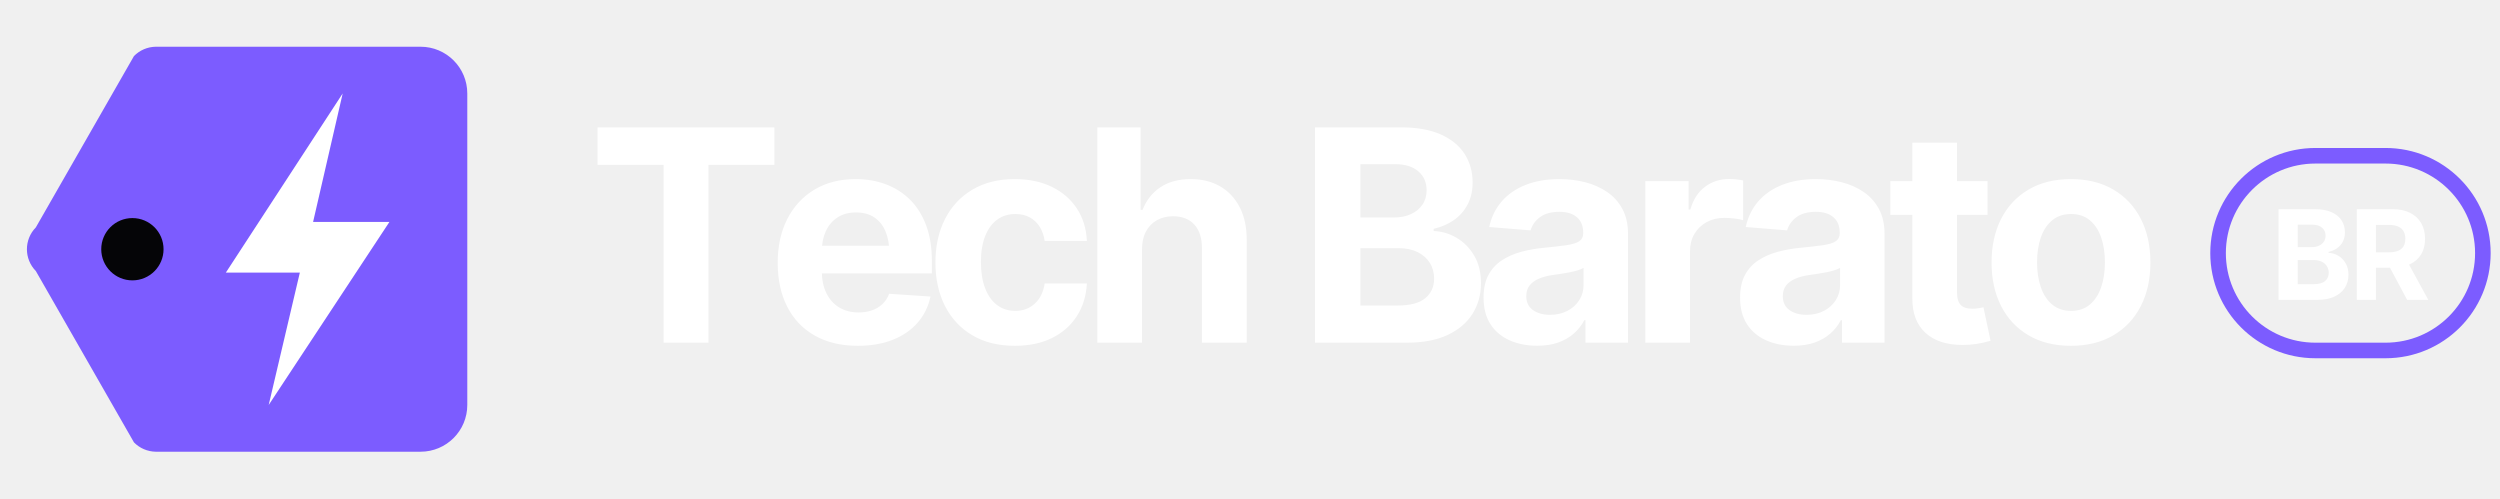
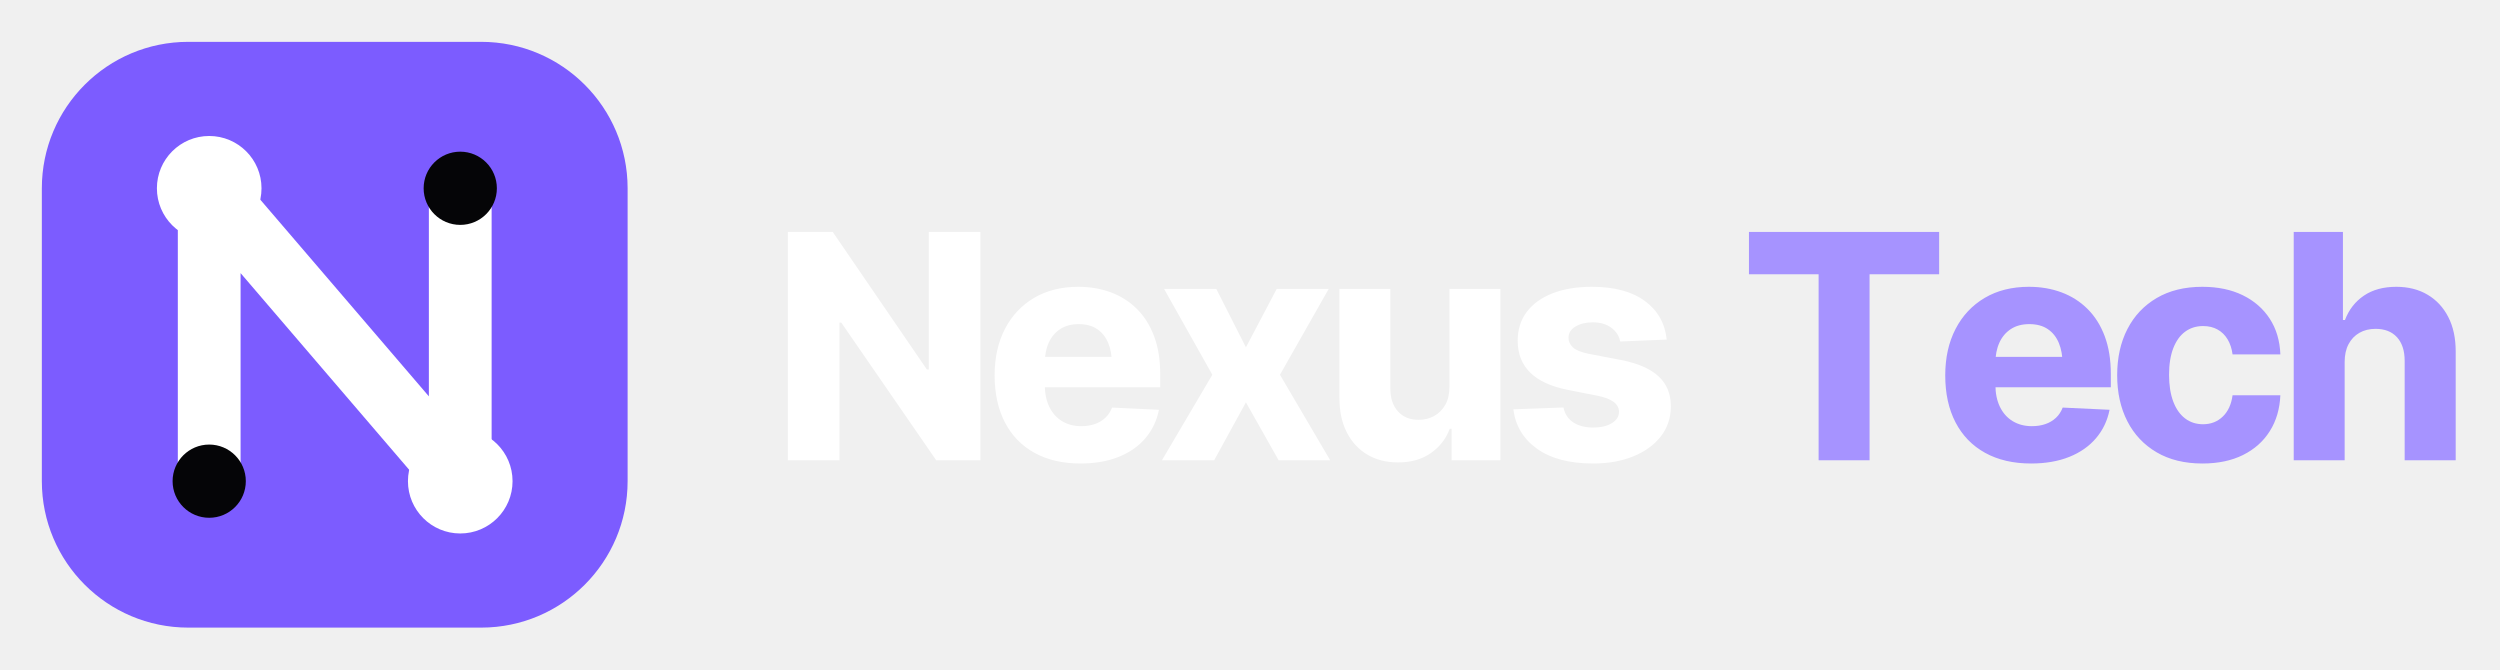
- <svg xmlns="http://www.w3.org/2000/svg" viewBox="0 0 321 64" role="img" aria-label="Tech Barato BR">
-   <path d="M20 6h34a6 6 0 0 1 6 6v40a6 6 0 0 1-6 6H20a4 4 0 0 1-2.8-1.2L4.6 34.8a4 4 0 0 1 0-5.6L17.2 7.2A4 4 0 0 1 20 6z" fill="#7C5CFF" />
-   <circle cx="17" cy="32" r="4" fill="#050507" />
-   <path d="M44 12 29 35h9.5l-4 17L50 28.5h-9.8z" fill="#FFFFFF" />
-   <path d="M76.727 21.17V16.354H99.431V21.17H90.97V44.0H85.203V21.17Z M110.144 44.401Q106.956 44.401 104.642 43.104Q102.328 41.807 101.093 39.41Q99.857 37.012 99.857 33.728Q99.857 30.526 101.091 28.112Q102.325 25.698 104.573 24.347Q106.822 22.996 109.869 22.996Q111.929 22.996 113.708 23.651Q115.487 24.306 116.823 25.618Q118.159 26.93 118.905 28.904Q119.651 30.878 119.651 33.528V35.101H102.143V31.554H116.868L114.189 32.481Q114.189 30.893 113.706 29.73Q113.224 28.566 112.274 27.922Q111.324 27.278 109.913 27.278Q108.503 27.278 107.524 27.926Q106.544 28.574 106.032 29.692Q105.52 30.811 105.52 32.259V34.767Q105.52 36.445 106.108 37.643Q106.696 38.842 107.761 39.48Q108.826 40.118 110.233 40.118Q111.186 40.118 111.968 39.846Q112.749 39.573 113.313 39.035Q113.877 38.497 114.166 37.721L119.473 38.077Q119.068 39.992 117.838 41.415Q116.608 42.838 114.658 43.62Q112.708 44.401 110.144 44.401Z M130.301 44.401Q127.117 44.401 124.833 43.041Q122.549 41.681 121.329 39.274Q120.11 36.868 120.11 33.713Q120.11 30.529 121.341 28.119Q122.571 25.709 124.855 24.352Q127.139 22.996 130.286 22.996Q132.998 22.996 135.036 23.981Q137.073 24.967 138.257 26.75Q139.441 28.533 139.556 30.937H134.138Q133.986 29.902 133.5 29.123Q133.013 28.343 132.223 27.911Q131.432 27.479 130.367 27.479Q129.035 27.479 128.044 28.199Q127.054 28.919 126.502 30.299Q125.951 31.68 125.951 33.646Q125.951 35.617 126.495 37.023Q127.039 38.43 128.033 39.174Q129.028 39.918 130.367 39.918Q131.852 39.918 132.87 38.983Q133.889 38.048 134.138 36.393H139.556Q139.429 38.775 138.274 40.58Q137.118 42.386 135.093 43.393Q133.069 44.401 130.301 44.401Z M146.632 32.021V44.0H140.895V16.354H146.454V26.945H146.706Q147.418 25.108 148.981 24.052Q150.543 22.996 152.903 22.996Q155.063 22.996 156.675 23.935Q158.288 24.874 159.184 26.62Q160.08 28.366 160.08 30.804V44.0H154.328V31.828Q154.328 29.91 153.354 28.839Q152.38 27.768 150.617 27.768Q149.441 27.768 148.545 28.275Q147.648 28.781 147.14 29.726Q146.632 30.67 146.632 32.021Z  M168.844 44.0V16.354H179.91Q182.953 16.354 184.994 17.263Q187.035 18.172 188.059 19.769Q189.083 21.367 189.083 23.434Q189.083 25.059 188.43 26.28Q187.777 27.501 186.651 28.279Q185.525 29.056 184.081 29.379V29.661Q185.662 29.724 187.048 30.546Q188.434 31.368 189.297 32.843Q190.16 34.318 190.16 36.363Q190.16 38.552 189.08 40.28Q188 42.007 185.885 43.004Q183.769 44.0 180.652 44.0ZM174.677 39.228H179.45Q181.888 39.228 183.014 38.282Q184.14 37.335 184.14 35.784Q184.14 34.63 183.588 33.749Q183.035 32.867 182.012 32.366Q180.99 31.865 179.591 31.865H174.677ZM174.677 27.924H179.019Q180.211 27.924 181.151 27.499Q182.092 27.074 182.634 26.29Q183.176 25.505 183.176 24.414Q183.176 22.929 182.12 22.005Q181.064 21.081 179.131 21.081H174.677Z M197.377 44.393Q195.399 44.393 193.835 43.698Q192.27 43.002 191.38 41.629Q190.489 40.256 190.489 38.211Q190.489 36.474 191.116 35.309Q191.743 34.144 192.838 33.426Q193.933 32.708 195.33 32.331Q196.727 31.954 198.275 31.813Q200.078 31.639 201.178 31.476Q202.279 31.312 202.782 30.969Q203.284 30.626 203.284 29.965V29.876Q203.284 28.603 202.483 27.9Q201.681 27.197 200.219 27.197Q198.668 27.197 197.748 27.872Q196.827 28.548 196.53 29.579L191.216 29.149Q191.621 27.256 192.807 25.876Q193.992 24.495 195.876 23.746Q197.759 22.996 200.241 22.996Q201.967 22.996 203.544 23.401Q205.121 23.805 206.361 24.655Q207.6 25.505 208.318 26.835Q209.036 28.165 209.036 30.01V44.0H203.574V41.113H203.425Q202.921 42.081 202.088 42.818Q201.255 43.555 200.086 43.974Q198.917 44.393 197.377 44.393ZM199.017 40.423Q200.286 40.423 201.256 39.914Q202.227 39.406 202.778 38.539Q203.329 37.673 203.329 36.593V34.396Q203.069 34.559 202.598 34.704Q202.127 34.849 201.546 34.964Q200.965 35.079 200.392 35.164Q199.818 35.25 199.351 35.316Q198.33 35.461 197.571 35.79Q196.812 36.118 196.393 36.662Q195.974 37.205 195.974 38.018Q195.974 39.202 196.829 39.812Q197.685 40.423 199.017 40.423Z M211.258 44.0V23.256H216.817V26.9H217.04Q217.604 24.959 218.942 23.97Q220.28 22.981 222.013 22.981Q222.443 22.981 222.94 23.029Q223.438 23.078 223.816 23.174V28.273Q223.415 28.136 222.701 28.056Q221.987 27.976 221.382 27.976Q220.124 27.976 219.126 28.523Q218.127 29.071 217.561 30.038Q216.995 31.004 216.995 32.281V44.0Z M230.313 44.393Q228.335 44.393 226.771 43.698Q225.207 43.002 224.317 41.629Q223.426 40.256 223.426 38.211Q223.426 36.474 224.053 35.309Q224.68 34.144 225.775 33.426Q226.87 32.708 228.267 32.331Q229.664 31.954 231.211 31.813Q233.015 31.639 234.115 31.476Q235.216 31.312 235.718 30.969Q236.221 30.626 236.221 29.965V29.876Q236.221 28.603 235.42 27.9Q234.618 27.197 233.156 27.197Q231.605 27.197 230.684 27.872Q229.764 28.548 229.467 29.579L224.153 29.149Q224.558 27.256 225.743 25.876Q226.929 24.495 228.812 23.746Q230.696 22.996 233.178 22.996Q234.904 22.996 236.481 23.401Q238.058 23.805 239.298 24.655Q240.537 25.505 241.255 26.835Q241.973 28.165 241.973 30.01V44.0H236.511V41.113H236.362Q235.858 42.081 235.024 42.818Q234.191 43.555 233.022 43.974Q231.853 44.393 230.313 44.393ZM231.954 40.423Q233.223 40.423 234.193 39.914Q235.164 39.406 235.715 38.539Q236.266 37.673 236.266 36.593V34.396Q236.006 34.559 235.535 34.704Q235.063 34.849 234.483 34.964Q233.902 35.079 233.329 35.164Q232.755 35.25 232.288 35.316Q231.267 35.461 230.508 35.79Q229.749 36.118 229.33 36.662Q228.911 37.205 228.911 38.018Q228.911 39.202 229.766 39.812Q230.621 40.423 231.954 40.423Z M255.202 23.256V27.59H242.718V23.256ZM245.546 18.32H251.283V37.617Q251.283 38.653 251.751 39.148Q252.218 39.643 253.242 39.643Q253.569 39.643 253.979 39.584Q254.389 39.525 254.675 39.45L255.588 43.755Q254.642 44.033 253.762 44.163Q252.883 44.293 252.022 44.293Q248.927 44.293 247.236 42.742Q245.546 41.191 245.546 38.382Z M265.907 44.401Q262.76 44.401 260.473 43.059Q258.185 41.718 256.951 39.311Q255.717 36.905 255.717 33.713Q255.717 30.5 256.951 28.089Q258.185 25.679 260.473 24.338Q262.76 22.996 265.907 22.996Q269.061 22.996 271.349 24.338Q273.637 25.679 274.875 28.089Q276.112 30.5 276.112 33.713Q276.112 36.905 274.875 39.311Q273.637 41.718 271.349 43.059Q269.061 44.401 265.907 44.401ZM265.929 39.918Q267.369 39.918 268.33 39.113Q269.292 38.307 269.781 36.895Q270.271 35.483 270.271 33.691Q270.271 31.873 269.781 30.474Q269.292 29.075 268.33 28.277Q267.369 27.479 265.929 27.479Q264.493 27.479 263.515 28.277Q262.538 29.075 262.048 30.474Q261.558 31.873 261.558 33.691Q261.558 35.483 262.048 36.895Q262.538 38.307 263.515 39.113Q264.493 39.918 265.929 39.918Z" fill="#FFFFFF" />
-   <rect x="284.8" y="20" width="34.0" height="25" rx="12.5" fill="none" stroke="#7C5CFF" stroke-width="2" />
-   <path d="M292.568 38.5V26.859H297.228Q298.509 26.859 299.368 27.242Q300.228 27.625 300.659 28.298Q301.09 28.97 301.09 29.841Q301.09 30.525 300.815 31.039Q300.54 31.553 300.066 31.88Q299.592 32.208 298.984 32.344V32.463Q299.65 32.489 300.233 32.835Q300.817 33.181 301.18 33.802Q301.543 34.423 301.543 35.284Q301.543 36.206 301.089 36.934Q300.634 37.661 299.743 38.08Q298.853 38.5 297.54 38.5ZM295.025 36.491H297.034Q298.061 36.491 298.535 36.092Q299.009 35.694 299.009 35.041Q299.009 34.555 298.776 34.184Q298.543 33.812 298.113 33.602Q297.682 33.391 297.093 33.391H295.025ZM295.025 31.731H296.853Q297.354 31.731 297.75 31.552Q298.147 31.373 298.375 31.043Q298.603 30.712 298.603 30.253Q298.603 29.628 298.158 29.239Q297.714 28.85 296.9 28.85H295.025Z M302.615 38.5V26.859H307.2Q308.525 26.859 309.457 27.329Q310.389 27.798 310.883 28.654Q311.378 29.509 311.378 30.662Q311.378 31.822 310.878 32.656Q310.378 33.491 309.429 33.933Q308.481 34.375 307.14 34.375H304.072V32.397H306.737Q307.45 32.397 307.917 32.203Q308.384 32.009 308.614 31.625Q308.843 31.241 308.843 30.662Q308.843 30.081 308.612 29.684Q308.381 29.287 307.914 29.083Q307.447 28.878 306.731 28.878H305.071V38.5ZM309.075 38.5 306.243 33.2H308.897L311.793 38.5Z" fill="#FFFFFF" />
+ <svg xmlns="http://www.w3.org/2000/svg" viewBox="0 0 239 64" role="img" aria-label="Nexus Tech">
+   <rect x="4" y="4" width="56" height="56" rx="14" fill="#7C5CFF" />
+   <path d="M20 46V18l24 28V18" fill="none" stroke="#FFFFFF" stroke-width="6" stroke-linecap="round" stroke-linejoin="round" />
+   <circle cx="20" cy="18" r="5" fill="#FFFFFF" />
+   <circle cx="44" cy="46" r="5" fill="#FFFFFF" />
+   <circle cx="20" cy="46" r="3.5" fill="#050507" />
+   <circle cx="44" cy="18" r="3.5" fill="#050507" />
+   <path d="M93.729 22.174V44.0H89.501L80.425 30.84H80.252V44.0H75.318V22.174H79.61L88.61 35.322H88.795V22.174ZM103.286 44.311Q100.743 44.311 98.899 43.292Q97.054 42.273 96.07 40.381Q95.086 38.489 95.086 35.882Q95.086 33.352 96.071 31.448Q97.056 29.545 98.852 28.481Q100.649 27.418 103.087 27.418Q104.771 27.418 106.2 27.95Q107.629 28.483 108.687 29.532Q109.746 30.582 110.33 32.139Q110.915 33.696 110.915 35.756V37.024H96.893V34.118H108.578L106.303 34.836Q106.303 33.646 105.944 32.787Q105.586 31.928 104.88 31.457Q104.175 30.986 103.128 30.986Q102.08 30.986 101.357 31.459Q100.634 31.933 100.258 32.765Q99.881 33.598 99.881 34.704V36.775Q99.881 38.01 100.316 38.899Q100.75 39.789 101.538 40.265Q102.326 40.742 103.368 40.742Q104.083 40.742 104.668 40.539Q105.253 40.335 105.675 39.936Q106.097 39.537 106.312 38.964L110.795 39.175Q110.485 40.733 109.503 41.889Q108.52 43.045 106.946 43.678Q105.372 44.311 103.286 44.311ZM116.28 27.623 119.11 33.204 122.051 27.623H127.023L122.364 35.826L127.166 44.0H122.236L119.11 38.463L116.074 44.0H111.082L115.899 35.826L111.287 27.623ZM138.566 36.992V27.623H143.435V44.0H138.771V40.991H138.596Q138.051 42.452 136.76 43.336Q135.47 44.22 133.63 44.205Q131.969 44.205 130.71 43.457Q129.452 42.708 128.75 41.326Q128.049 39.944 128.049 38.064V27.623H132.918V37.159Q132.918 38.532 133.654 39.34Q134.39 40.147 135.639 40.133Q136.433 40.133 137.095 39.775Q137.756 39.416 138.161 38.715Q138.566 38.013 138.566 36.992ZM159.338 32.463 154.888 32.647Q154.75 31.874 154.059 31.345Q153.368 30.816 152.266 30.816Q151.285 30.816 150.617 31.215Q149.949 31.613 149.949 32.284Q149.949 32.822 150.373 33.214Q150.798 33.607 151.879 33.825L154.947 34.411Q157.355 34.877 158.544 35.965Q159.734 37.054 159.734 38.835Q159.734 40.487 158.774 41.719Q157.815 42.95 156.138 43.63Q154.462 44.311 152.301 44.311Q148.925 44.311 146.953 42.909Q144.981 41.508 144.675 39.131L149.468 38.955Q149.662 39.894 150.411 40.384Q151.16 40.874 152.313 40.874Q153.41 40.874 154.093 40.453Q154.777 40.032 154.777 39.371Q154.777 38.248 152.735 37.836L149.887 37.273Q147.467 36.793 146.279 35.613Q145.091 34.433 145.091 32.574Q145.091 30.957 145.967 29.806Q146.843 28.654 148.436 28.036Q150.029 27.418 152.184 27.418Q155.399 27.418 157.245 28.771Q159.091 30.125 159.338 32.463Z" fill="#FFFFFF" />
+   <path d="M167.2 26.22V22.174H185.382V26.22H178.731V44.0H173.859V26.22ZM194.166 44.311Q191.623 44.311 189.778 43.292Q187.934 42.273 186.95 40.381Q185.965 38.489 185.965 35.882Q185.965 33.352 186.951 31.448Q187.936 29.545 189.732 28.481Q191.529 27.418 193.966 27.418Q195.651 27.418 197.08 27.95Q198.509 28.483 199.567 29.532Q200.626 30.582 201.21 32.139Q201.795 33.696 201.795 35.756V37.024H187.773V34.118H199.458L197.183 34.836Q197.183 33.646 196.824 32.787Q196.465 31.928 195.76 31.457Q195.055 30.986 194.007 30.986Q192.96 30.986 192.237 31.459Q191.514 31.933 191.138 32.765Q190.761 33.598 190.761 34.704V36.775Q190.761 38.01 191.196 38.899Q191.63 39.789 192.418 40.265Q193.206 40.742 194.248 40.742Q194.963 40.742 195.548 40.539Q196.133 40.335 196.555 39.936Q196.977 39.537 197.192 38.964L201.674 39.175Q201.365 40.733 200.382 41.889Q199.4 43.045 197.826 43.678Q196.252 44.311 194.166 44.311ZM210.552 44.311Q208 44.311 206.174 43.24Q204.347 42.169 203.374 40.27Q202.402 38.371 202.402 35.873Q202.402 33.358 203.381 31.457Q204.36 29.555 206.187 28.487Q208.013 27.418 210.543 27.418Q212.754 27.418 214.399 28.219Q216.045 29.021 216.988 30.47Q217.93 31.919 218.002 33.878H213.432Q213.323 33.049 212.959 32.441Q212.594 31.833 212.001 31.502Q211.409 31.171 210.613 31.171Q209.631 31.171 208.901 31.707Q208.172 32.243 207.767 33.284Q207.362 34.325 207.362 35.826Q207.362 37.326 207.762 38.386Q208.163 39.446 208.895 40.002Q209.626 40.558 210.613 40.558Q211.734 40.558 212.497 39.824Q213.259 39.091 213.432 37.789H218.002Q217.92 39.742 216.996 41.212Q216.072 42.682 214.435 43.496Q212.799 44.311 210.552 44.311ZM224.149 34.607V44.0H219.28V22.174H223.985V30.591H224.179Q224.74 29.111 225.987 28.265Q227.234 27.418 229.086 27.418Q230.797 27.418 232.072 28.172Q233.347 28.925 234.055 30.305Q234.764 31.685 234.764 33.579V44.0H229.886V34.493Q229.886 33.053 229.157 32.245Q228.428 31.438 227.102 31.438Q226.226 31.438 225.562 31.816Q224.898 32.195 224.524 32.899Q224.149 33.603 224.149 34.607Z" fill="#A693FF" />
</svg>
